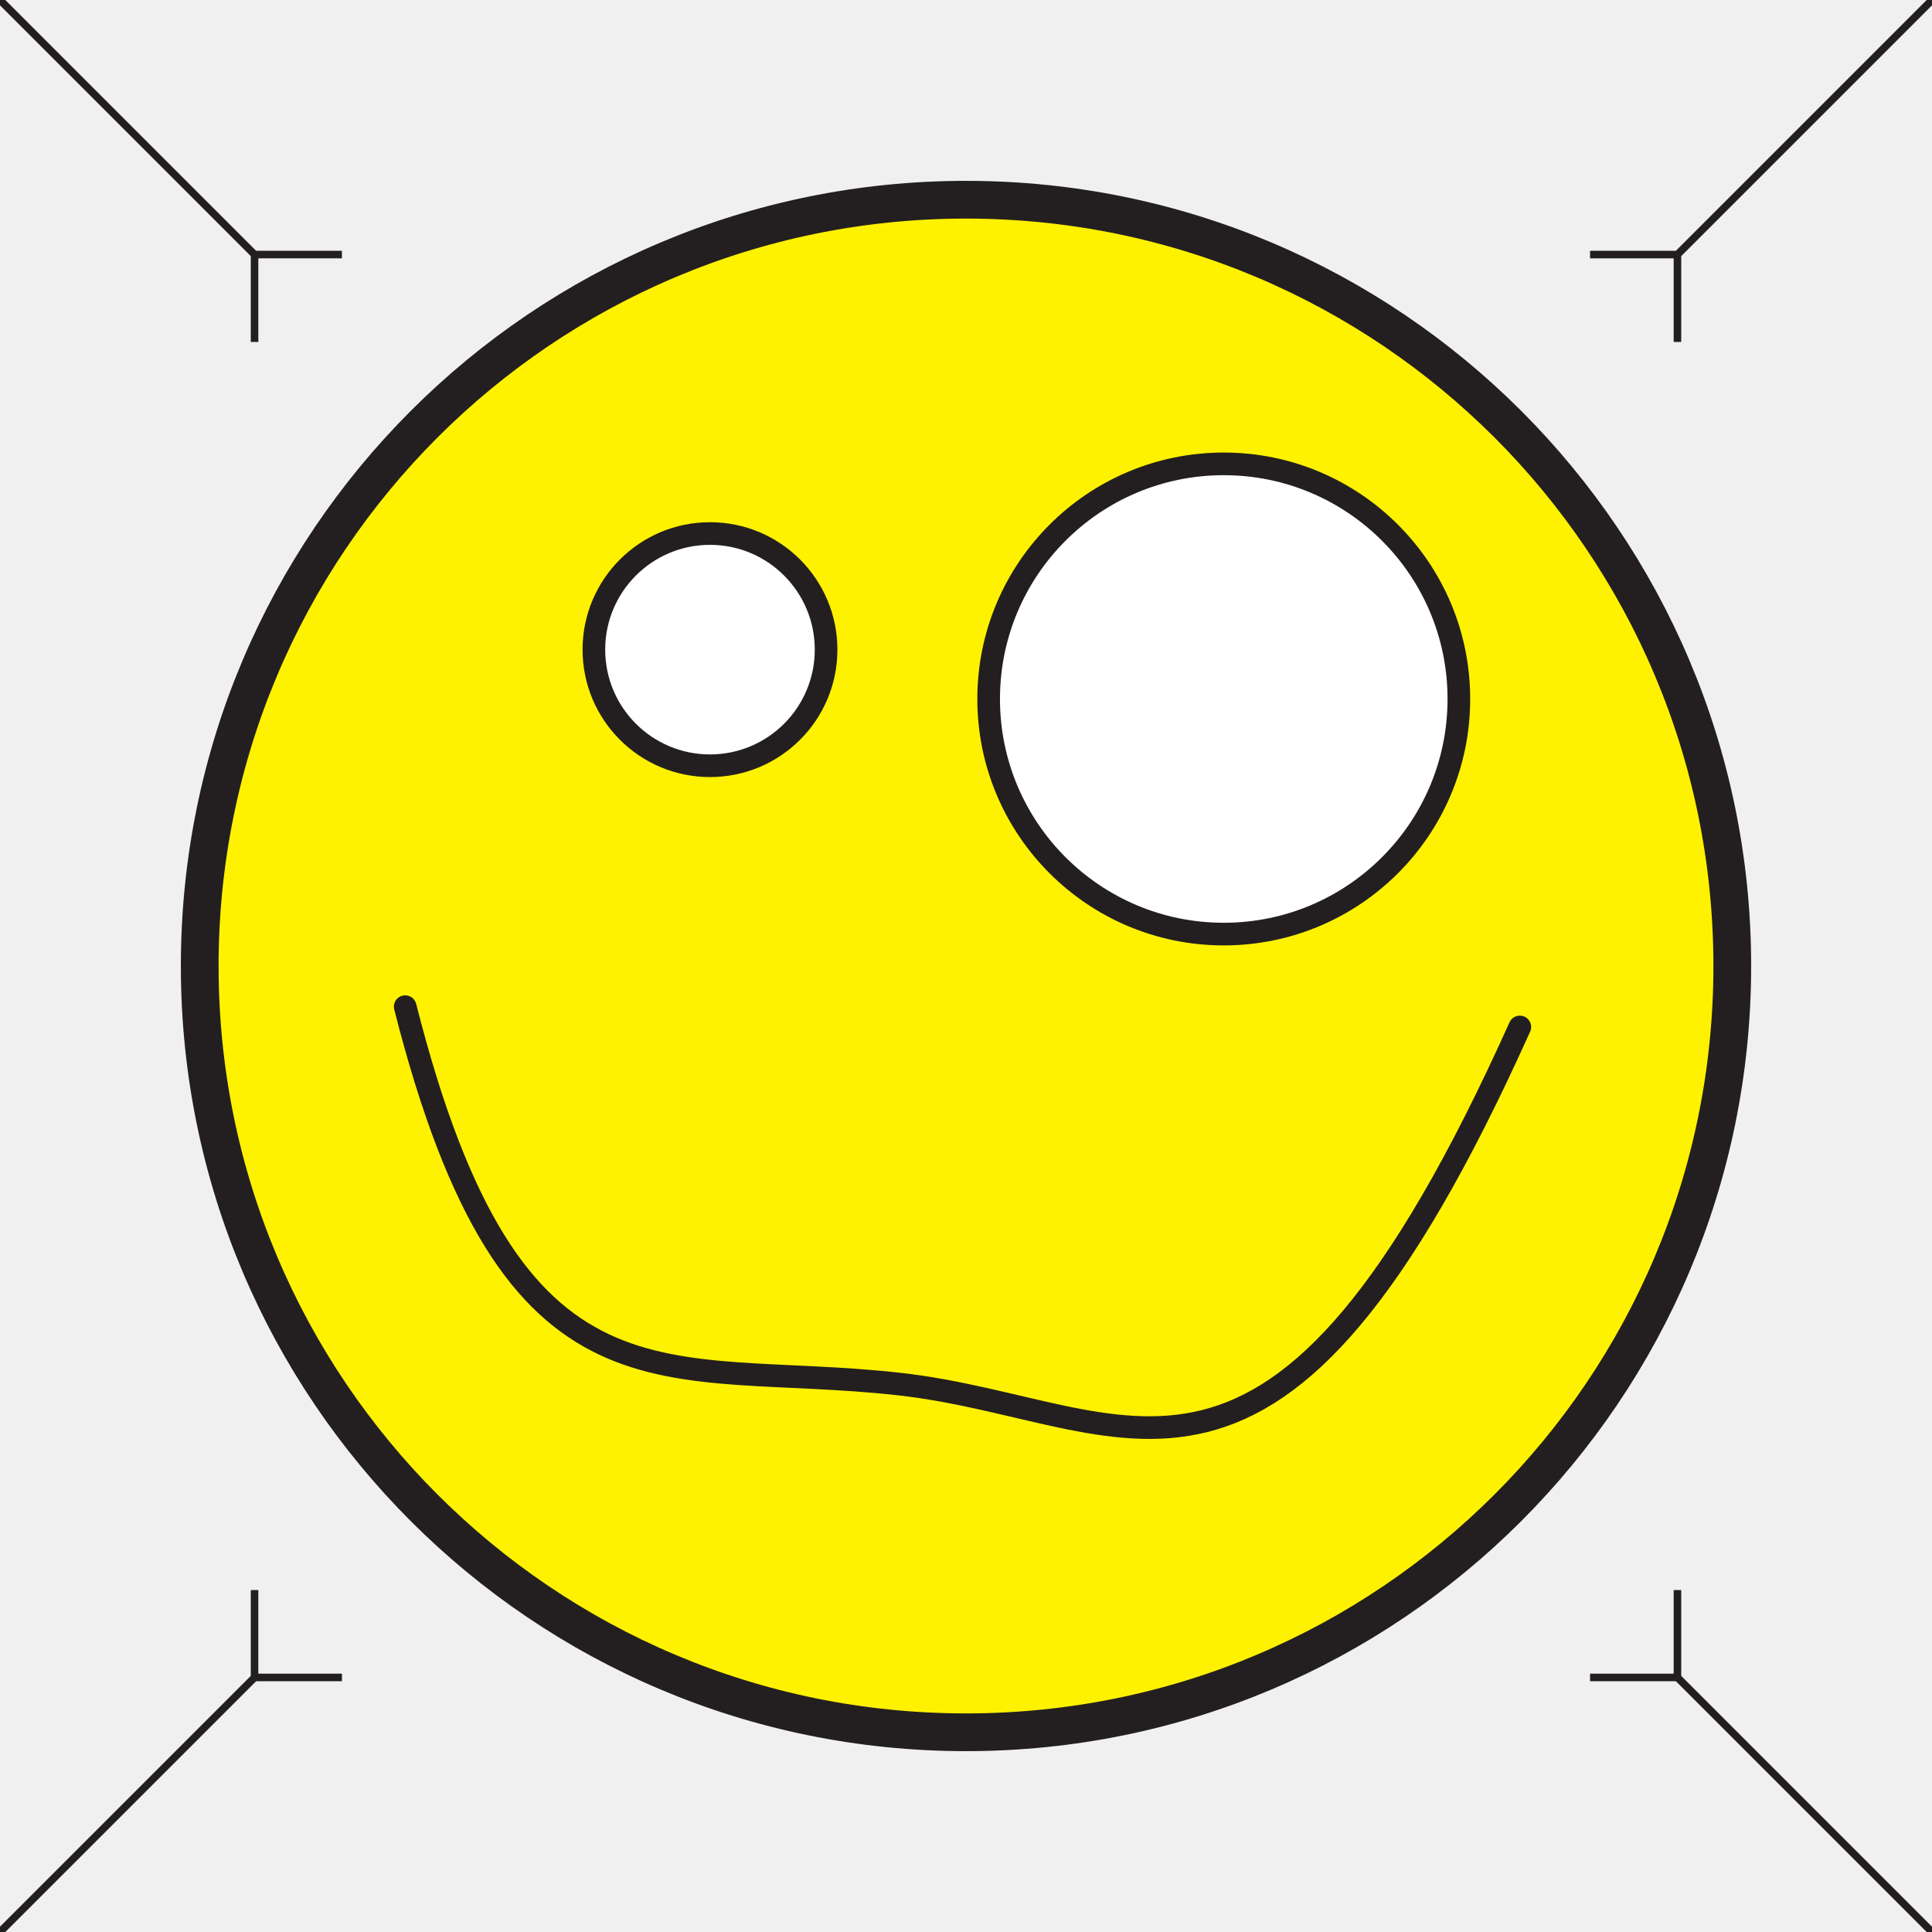
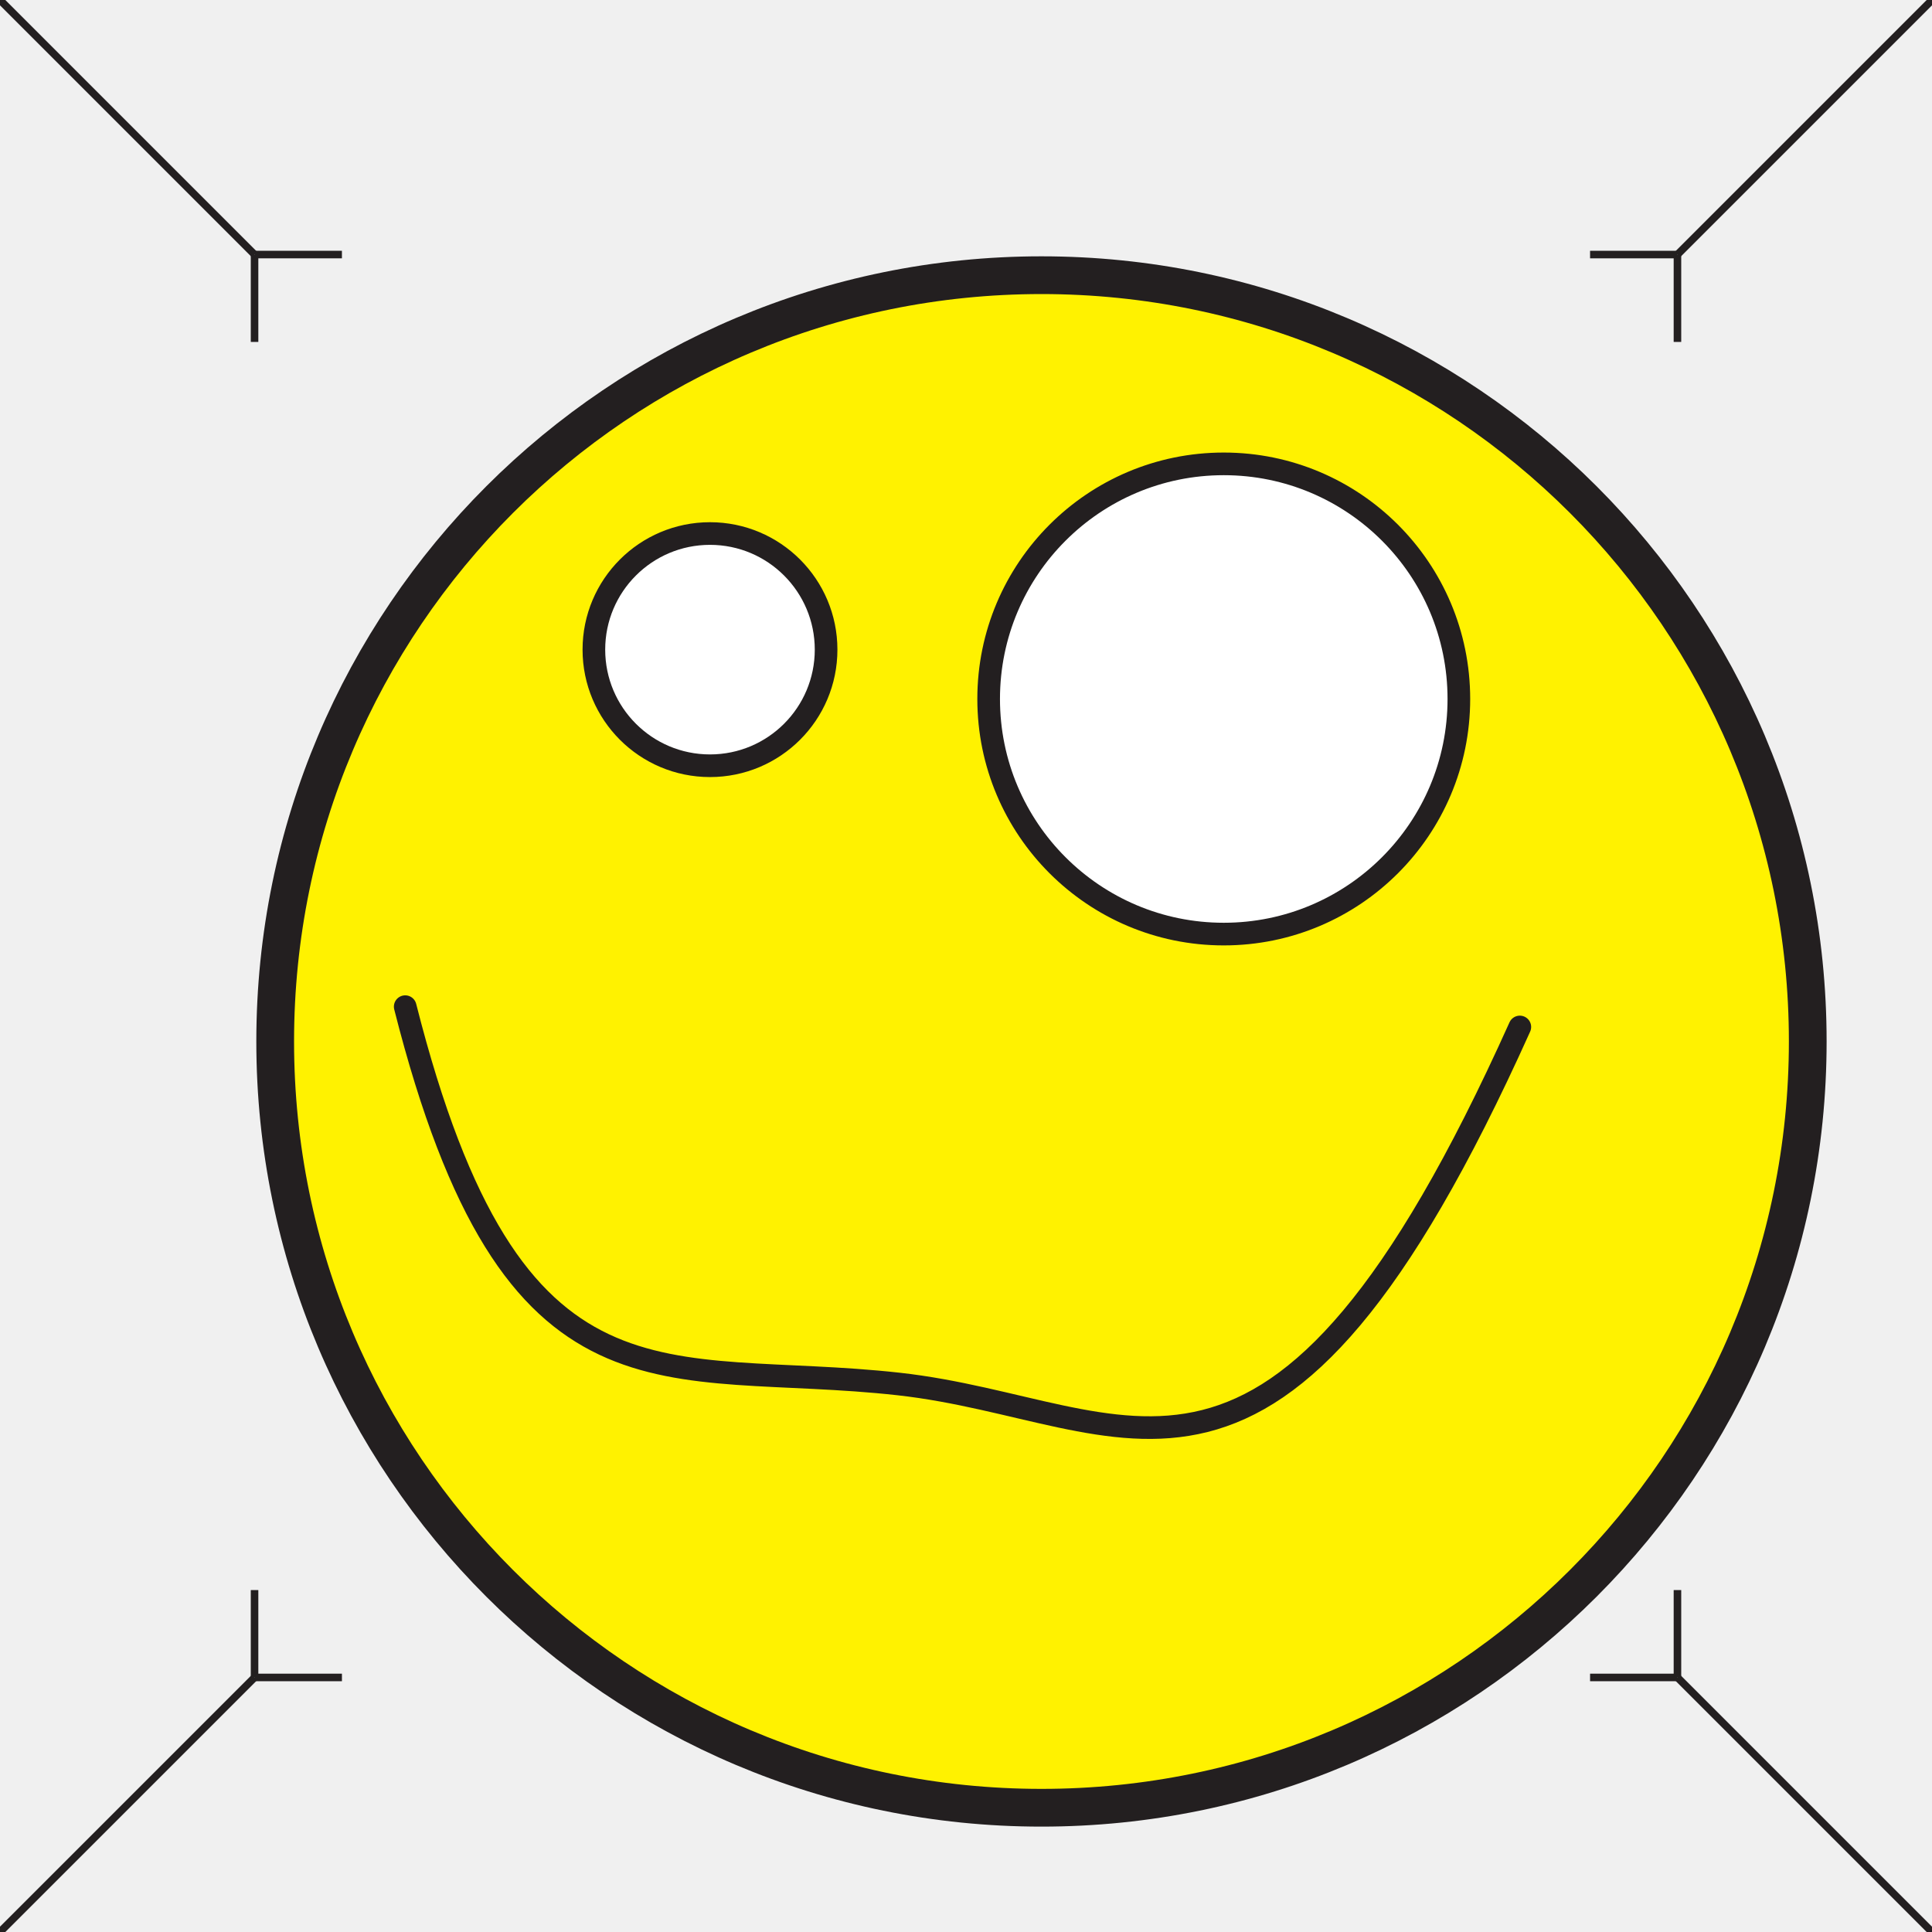
<svg xmlns="http://www.w3.org/2000/svg" version="1.1" id="Layer_1" x="0px" y="0px" width="256px" height="256px" viewBox="0 0 256 256" enable-background="new 0 0 256 256" xml:space="preserve">
  <line fill="none" stroke="#231F20" stroke-miterlimit="10" x1="0" y1="0" x2="33.73" y2="33.731" />
  <line fill="none" stroke="#231F20" stroke-miterlimit="10" x1="33.73" y1="33.731" x2="33.73" y2="45.308" />
  <line fill="none" stroke="#231F20" stroke-miterlimit="10" x1="33.73" y1="33.73" x2="45.307" y2="33.73" />
  <line fill="none" stroke="#231F20" stroke-miterlimit="10" x1="0" y1="256" x2="33.731" y2="222.27" />
  <line fill="none" stroke="#231F20" stroke-miterlimit="10" x1="33.731" y1="222.27" x2="45.308" y2="222.27" />
  <line fill="none" stroke="#231F20" stroke-miterlimit="10" x1="33.73" y1="222.27" x2="33.73" y2="210.693" />
  <line fill="none" stroke="#231F20" stroke-miterlimit="10" x1="256" y1="256" x2="222.27" y2="222.27" />
  <line fill="none" stroke="#231F20" stroke-miterlimit="10" x1="222.27" y1="222.27" x2="222.27" y2="210.692" />
  <line fill="none" stroke="#231F20" stroke-miterlimit="10" x1="222.27" y1="222.27" x2="210.693" y2="222.27" />
  <line fill="none" stroke="#231F20" stroke-miterlimit="10" x1="256" y1="0.001" x2="222.27" y2="33.731" />
  <line fill="none" stroke="#231F20" stroke-miterlimit="10" x1="222.27" y1="33.731" x2="210.692" y2="33.731" />
  <line fill="none" stroke="#231F20" stroke-miterlimit="10" x1="222.27" y1="33.731" x2="222.27" y2="45.308" />
-   <circle fill="#FFF200" stroke="#231F20" stroke-width="5" stroke-miterlimit="10" cx="128" cy="128" r="101.536" />
+   <circle fill="#FFF200" stroke="#231F20" stroke-width="5" stroke-miterlimit="10" cx="128" cy="128" r="101.536" transform="matrix(1 0 0 1 10 10)" />
  <circle fill="#FFFFFF" stroke="#231F20" stroke-width="3" stroke-miterlimit="10" cx="94.077" cy="86.08" r="15.385" />
  <circle fill="#FFFFFF" stroke="#231F20" stroke-width="3" stroke-miterlimit="10" cx="162.154" cy="92.618" r="31.153" />
  <path fill="none" stroke="#231F20" stroke-width="3" stroke-linecap="round" stroke-miterlimit="10" d="M53.692,133.387  c14.231,56.154,34.231,46.538,65.385,50s49.615,25.385,82.308-47.308" />
</svg>
